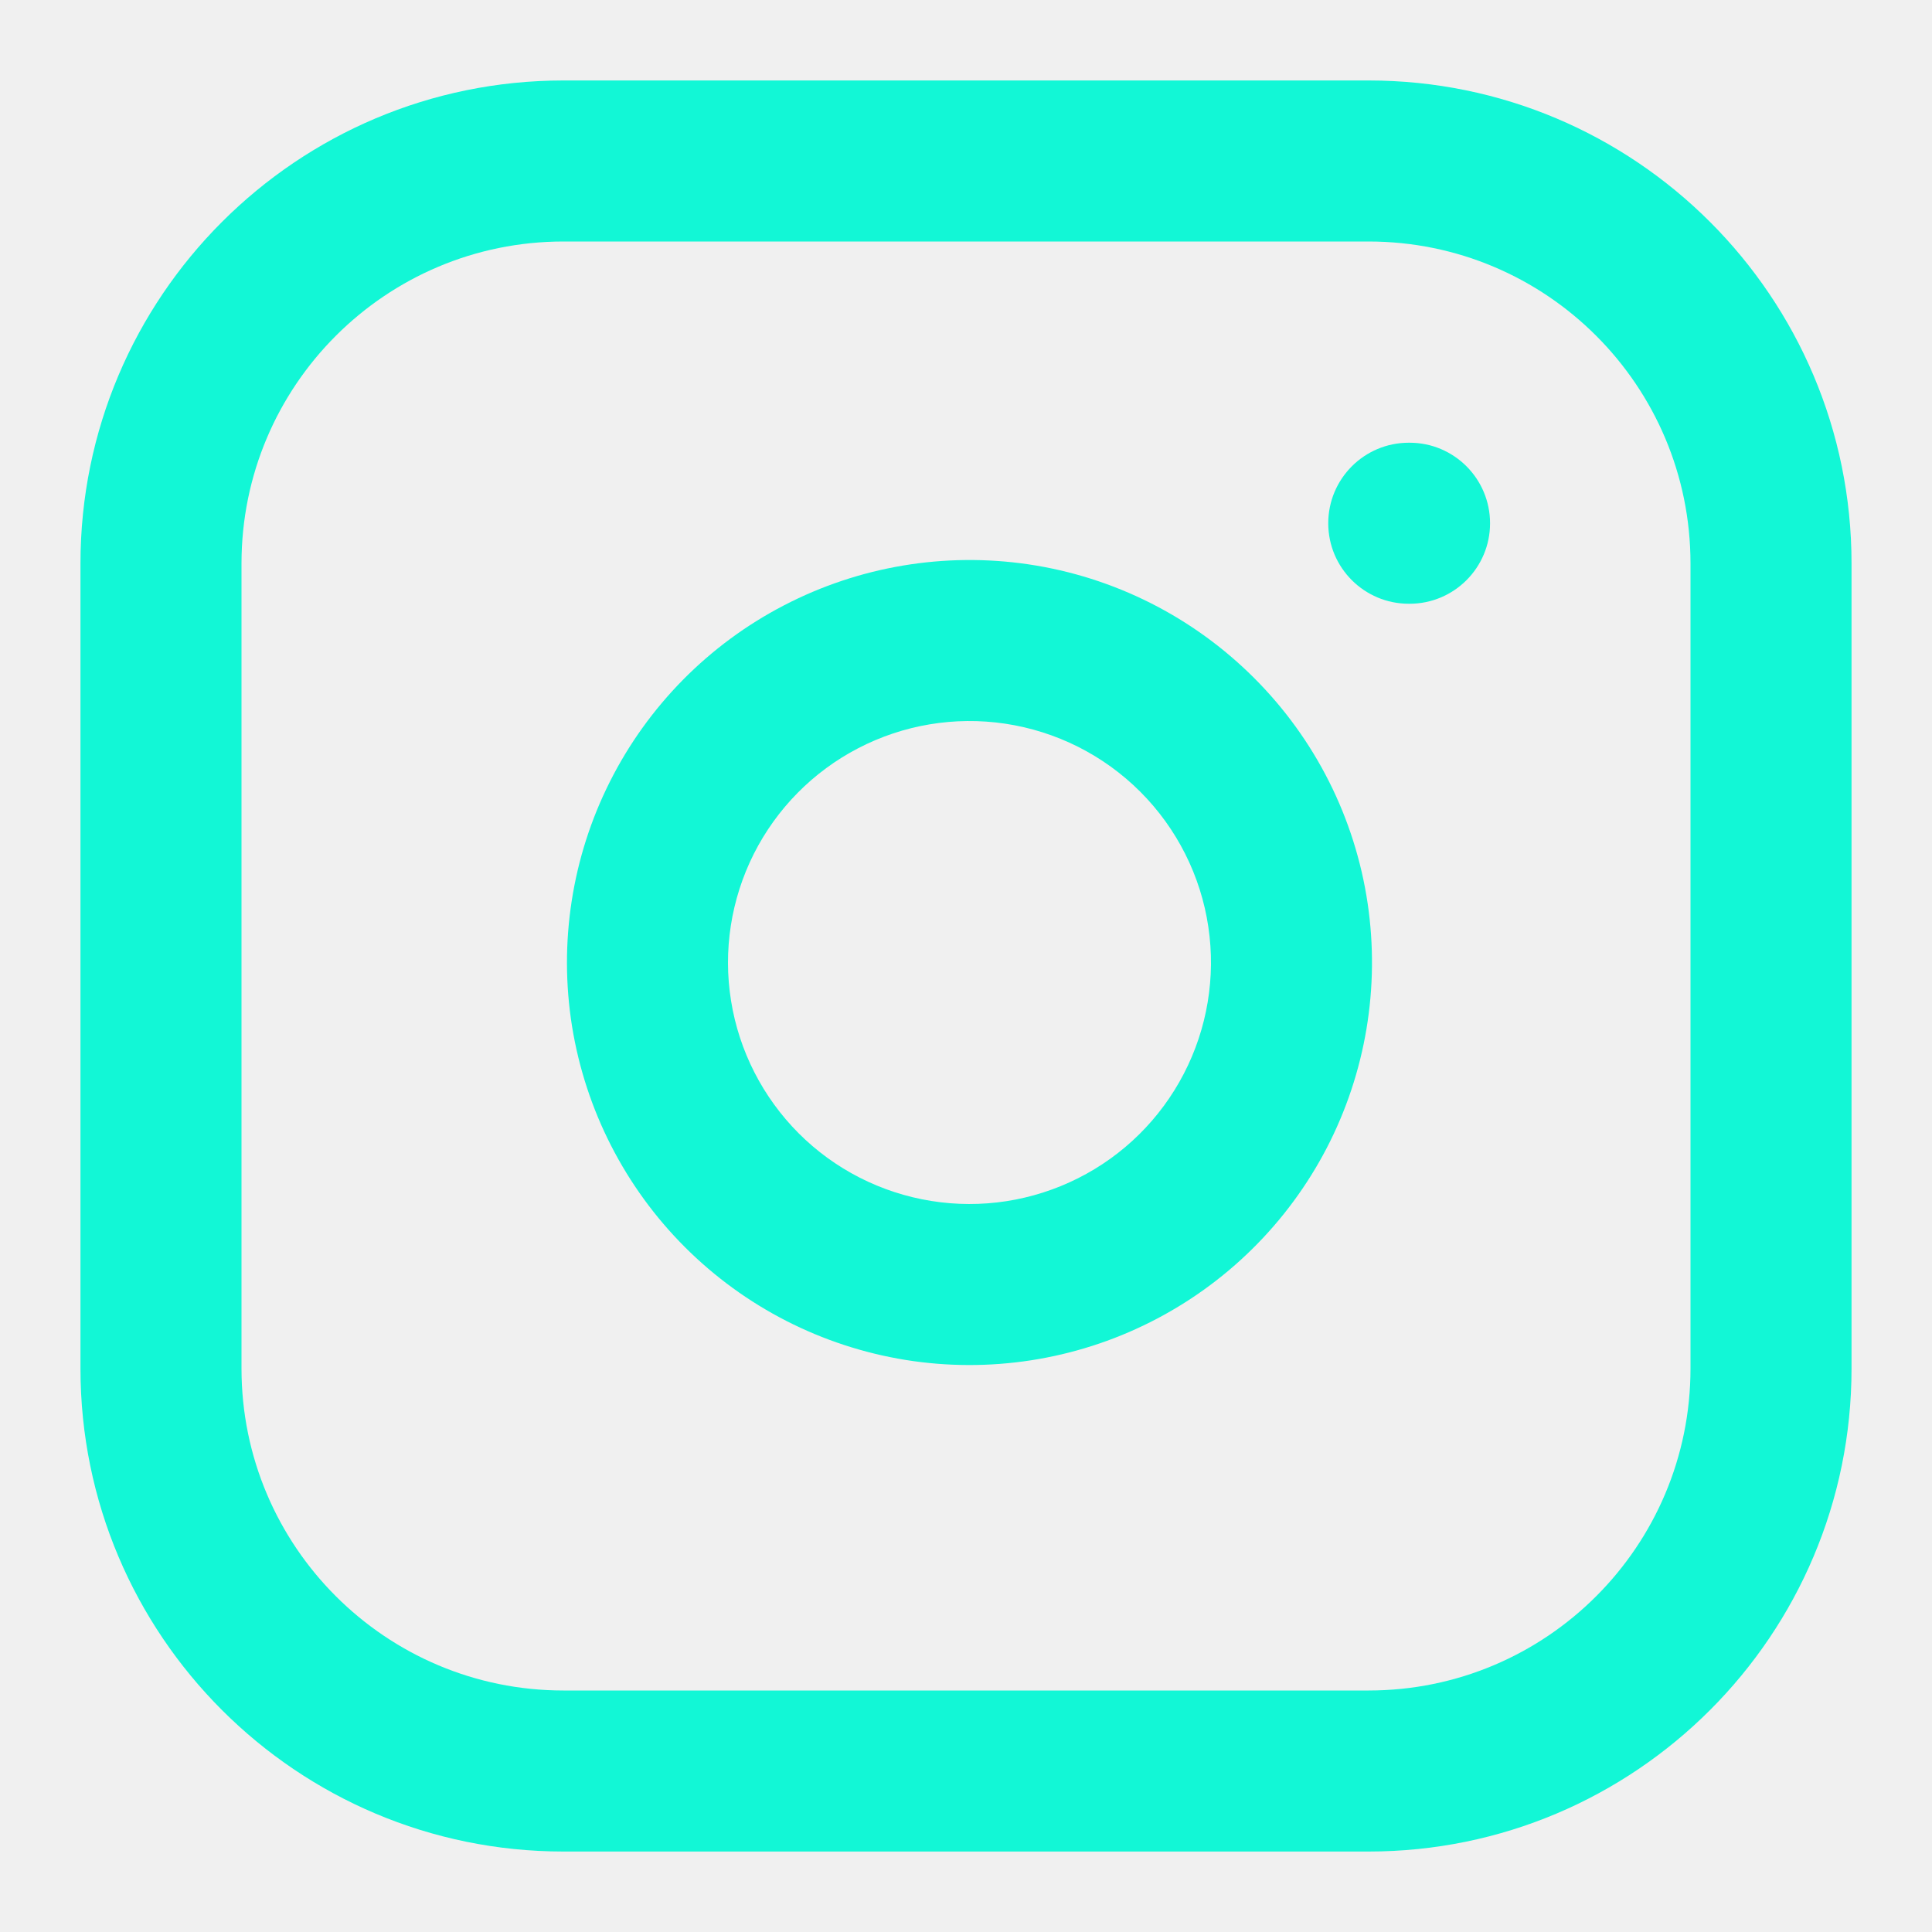
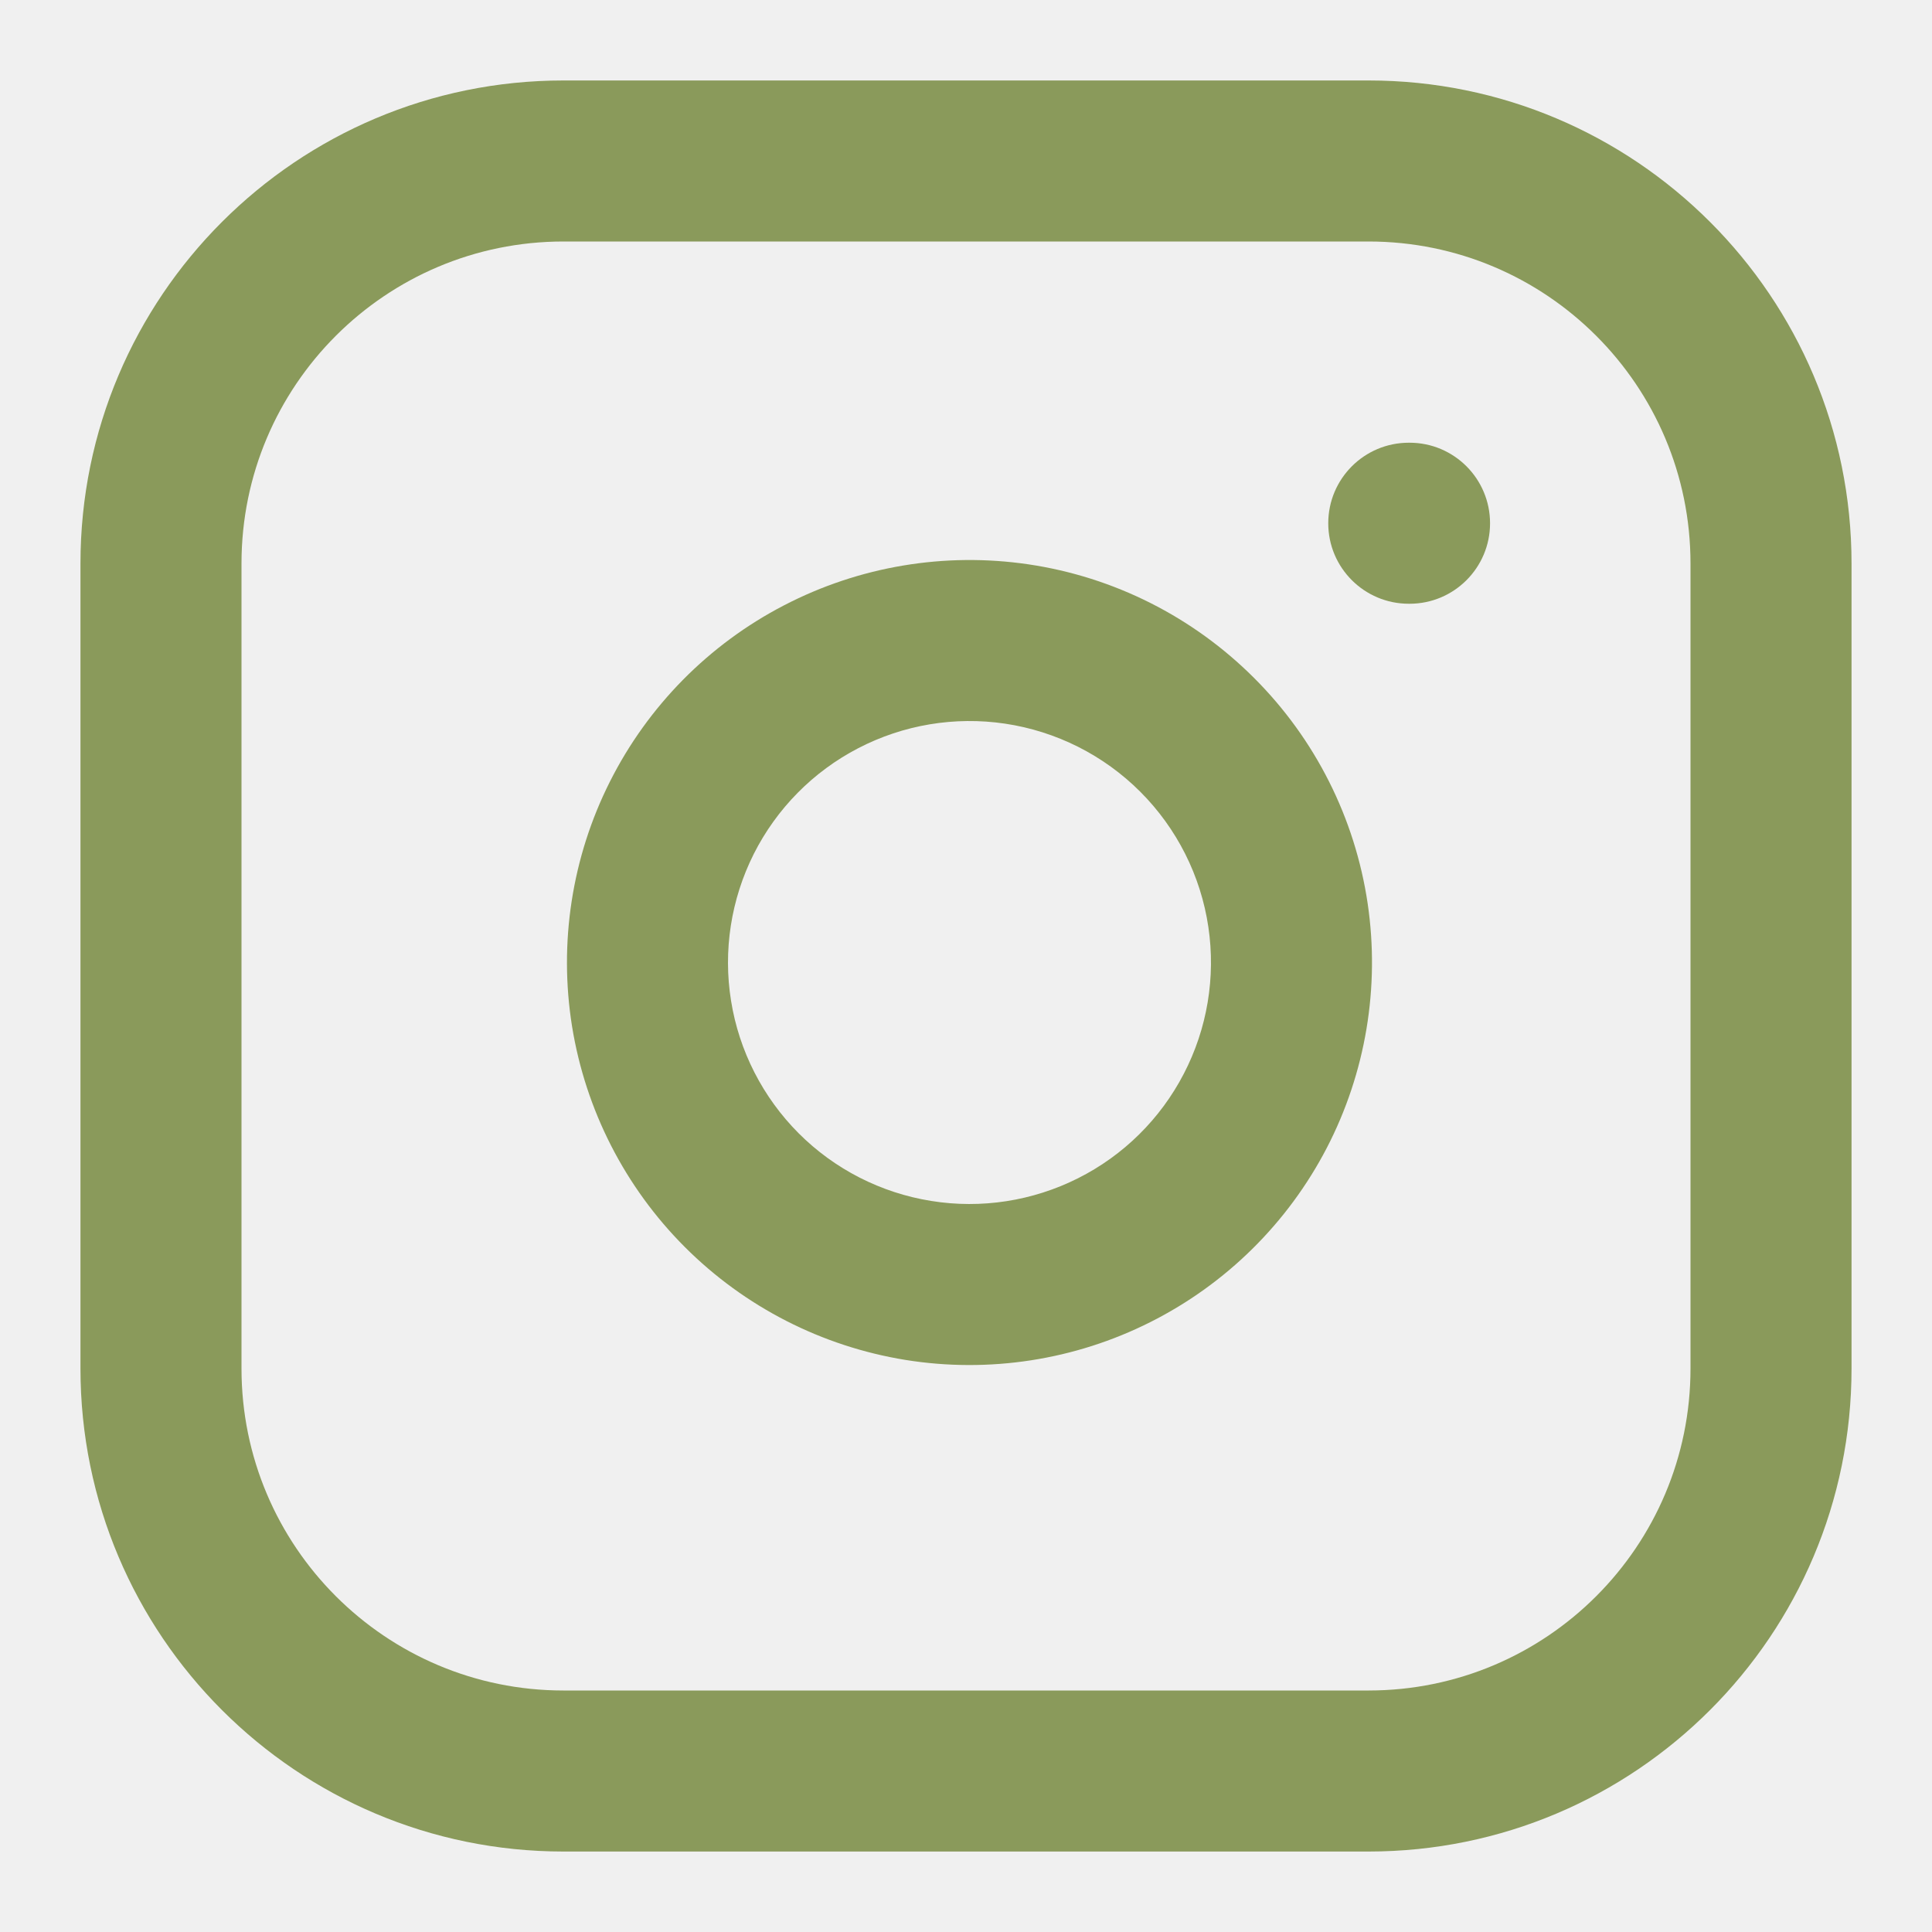
- <svg xmlns="http://www.w3.org/2000/svg" width="20" height="20" viewBox="0 0 20 20" fill="none">
+ <svg xmlns="http://www.w3.org/2000/svg" width="25" height="25" viewBox="0 0 20 20" fill="none">
  <g clip-path="url(#clip0_619_317)">
-     <path fill-rule="evenodd" clip-rule="evenodd" d="M8.117 6.266C8.895 5.862 9.78 5.714 10.647 5.842C11.532 5.973 12.35 6.386 12.982 7.018C13.615 7.65 14.027 8.468 14.158 9.353C14.286 10.22 14.138 11.105 13.735 11.883C13.331 12.661 12.692 13.292 11.909 13.686C11.127 14.08 10.239 14.217 9.374 14.078C8.509 13.938 7.71 13.53 7.09 12.91C6.47 12.29 6.062 11.491 5.922 10.626C5.783 9.761 5.92 8.873 6.314 8.091C6.708 7.308 7.339 6.669 8.117 6.266ZM10.403 7.491C9.883 7.414 9.351 7.503 8.885 7.745C8.418 7.987 8.04 8.37 7.803 8.84C7.567 9.31 7.484 9.842 7.568 10.361C7.651 10.88 7.897 11.36 8.268 11.732C8.64 12.104 9.12 12.349 9.639 12.432C10.158 12.516 10.691 12.433 11.16 12.197C11.63 11.961 12.013 11.582 12.255 11.115C12.497 10.649 12.586 10.117 12.509 9.597C12.431 9.067 12.183 8.575 11.804 8.196C11.425 7.817 10.934 7.57 10.403 7.491Z" fill="#12F7D6" />
-     <path d="M14.584 4.583C14.123 4.583 13.75 4.956 13.75 5.417C13.75 5.877 14.123 6.25 14.584 6.25H14.592C15.052 6.25 15.425 5.877 15.425 5.417C15.425 4.956 15.052 4.583 14.592 4.583H14.584Z" fill="#12F7D6" />
-     <path fill-rule="evenodd" clip-rule="evenodd" d="M0.833 5.833C0.833 3.072 3.072 0.833 5.833 0.833H14.167C16.928 0.833 19.167 3.072 19.167 5.833V14.167C19.167 16.928 16.928 19.167 14.167 19.167H5.833C3.072 19.167 0.833 16.928 0.833 14.167V5.833ZM5.833 2.5C3.993 2.5 2.5 3.992 2.5 5.833V14.167C2.5 16.008 3.993 17.5 5.833 17.5H14.167C16.008 17.5 17.5 16.008 17.5 14.167V5.833C17.5 3.992 16.008 2.5 14.167 2.5H5.833Z" fill="#12F7D6" />
+     <path fill-rule="evenodd" clip-rule="evenodd" d="M8.117 6.266C8.895 5.862 9.78 5.714 10.647 5.842C11.532 5.973 12.35 6.386 12.982 7.018C13.615 7.65 14.027 8.468 14.158 9.353C14.286 10.22 14.138 11.105 13.735 11.883C13.331 12.661 12.692 13.292 11.909 13.686C11.127 14.08 10.239 14.217 9.374 14.078C8.509 13.938 7.71 13.53 7.09 12.91C6.47 12.29 6.062 11.491 5.922 10.626C5.783 9.761 5.92 8.873 6.314 8.091C6.708 7.308 7.339 6.669 8.117 6.266ZM10.403 7.491C9.883 7.414 9.351 7.503 8.885 7.745C8.418 7.987 8.04 8.37 7.803 8.84C7.567 9.31 7.484 9.842 7.568 10.361C7.651 10.88 7.897 11.36 8.268 11.732C8.64 12.104 9.12 12.349 9.639 12.432C10.158 12.516 10.691 12.433 11.16 12.197C11.63 11.961 12.013 11.582 12.255 11.115C12.497 10.649 12.586 10.117 12.509 9.597C12.431 9.067 12.183 8.575 11.804 8.196C11.425 7.817 10.934 7.57 10.403 7.491Z" fill="#8A9A5B" />
+     <path d="M14.584 4.583C14.123 4.583 13.75 4.956 13.75 5.417C13.75 5.877 14.123 6.25 14.584 6.25H14.592C15.052 6.25 15.425 5.877 15.425 5.417C15.425 4.956 15.052 4.583 14.592 4.583H14.584Z" fill="#8A9A5B" />
+     <path fill-rule="evenodd" clip-rule="evenodd" d="M0.833 5.833C0.833 3.072 3.072 0.833 5.833 0.833H14.167C16.928 0.833 19.167 3.072 19.167 5.833V14.167C19.167 16.928 16.928 19.167 14.167 19.167H5.833C3.072 19.167 0.833 16.928 0.833 14.167V5.833ZM5.833 2.5C3.993 2.5 2.5 3.992 2.5 5.833V14.167C2.5 16.008 3.993 17.5 5.833 17.5H14.167C16.008 17.5 17.5 16.008 17.5 14.167V5.833C17.5 3.992 16.008 2.5 14.167 2.5H5.833Z" fill="#8A9A5B" />
  </g>
  <defs>
    <clipPath id="clip0_619_317">
      <rect width="20" height="20" fill="white" />
    </clipPath>
  </defs>
</svg>
